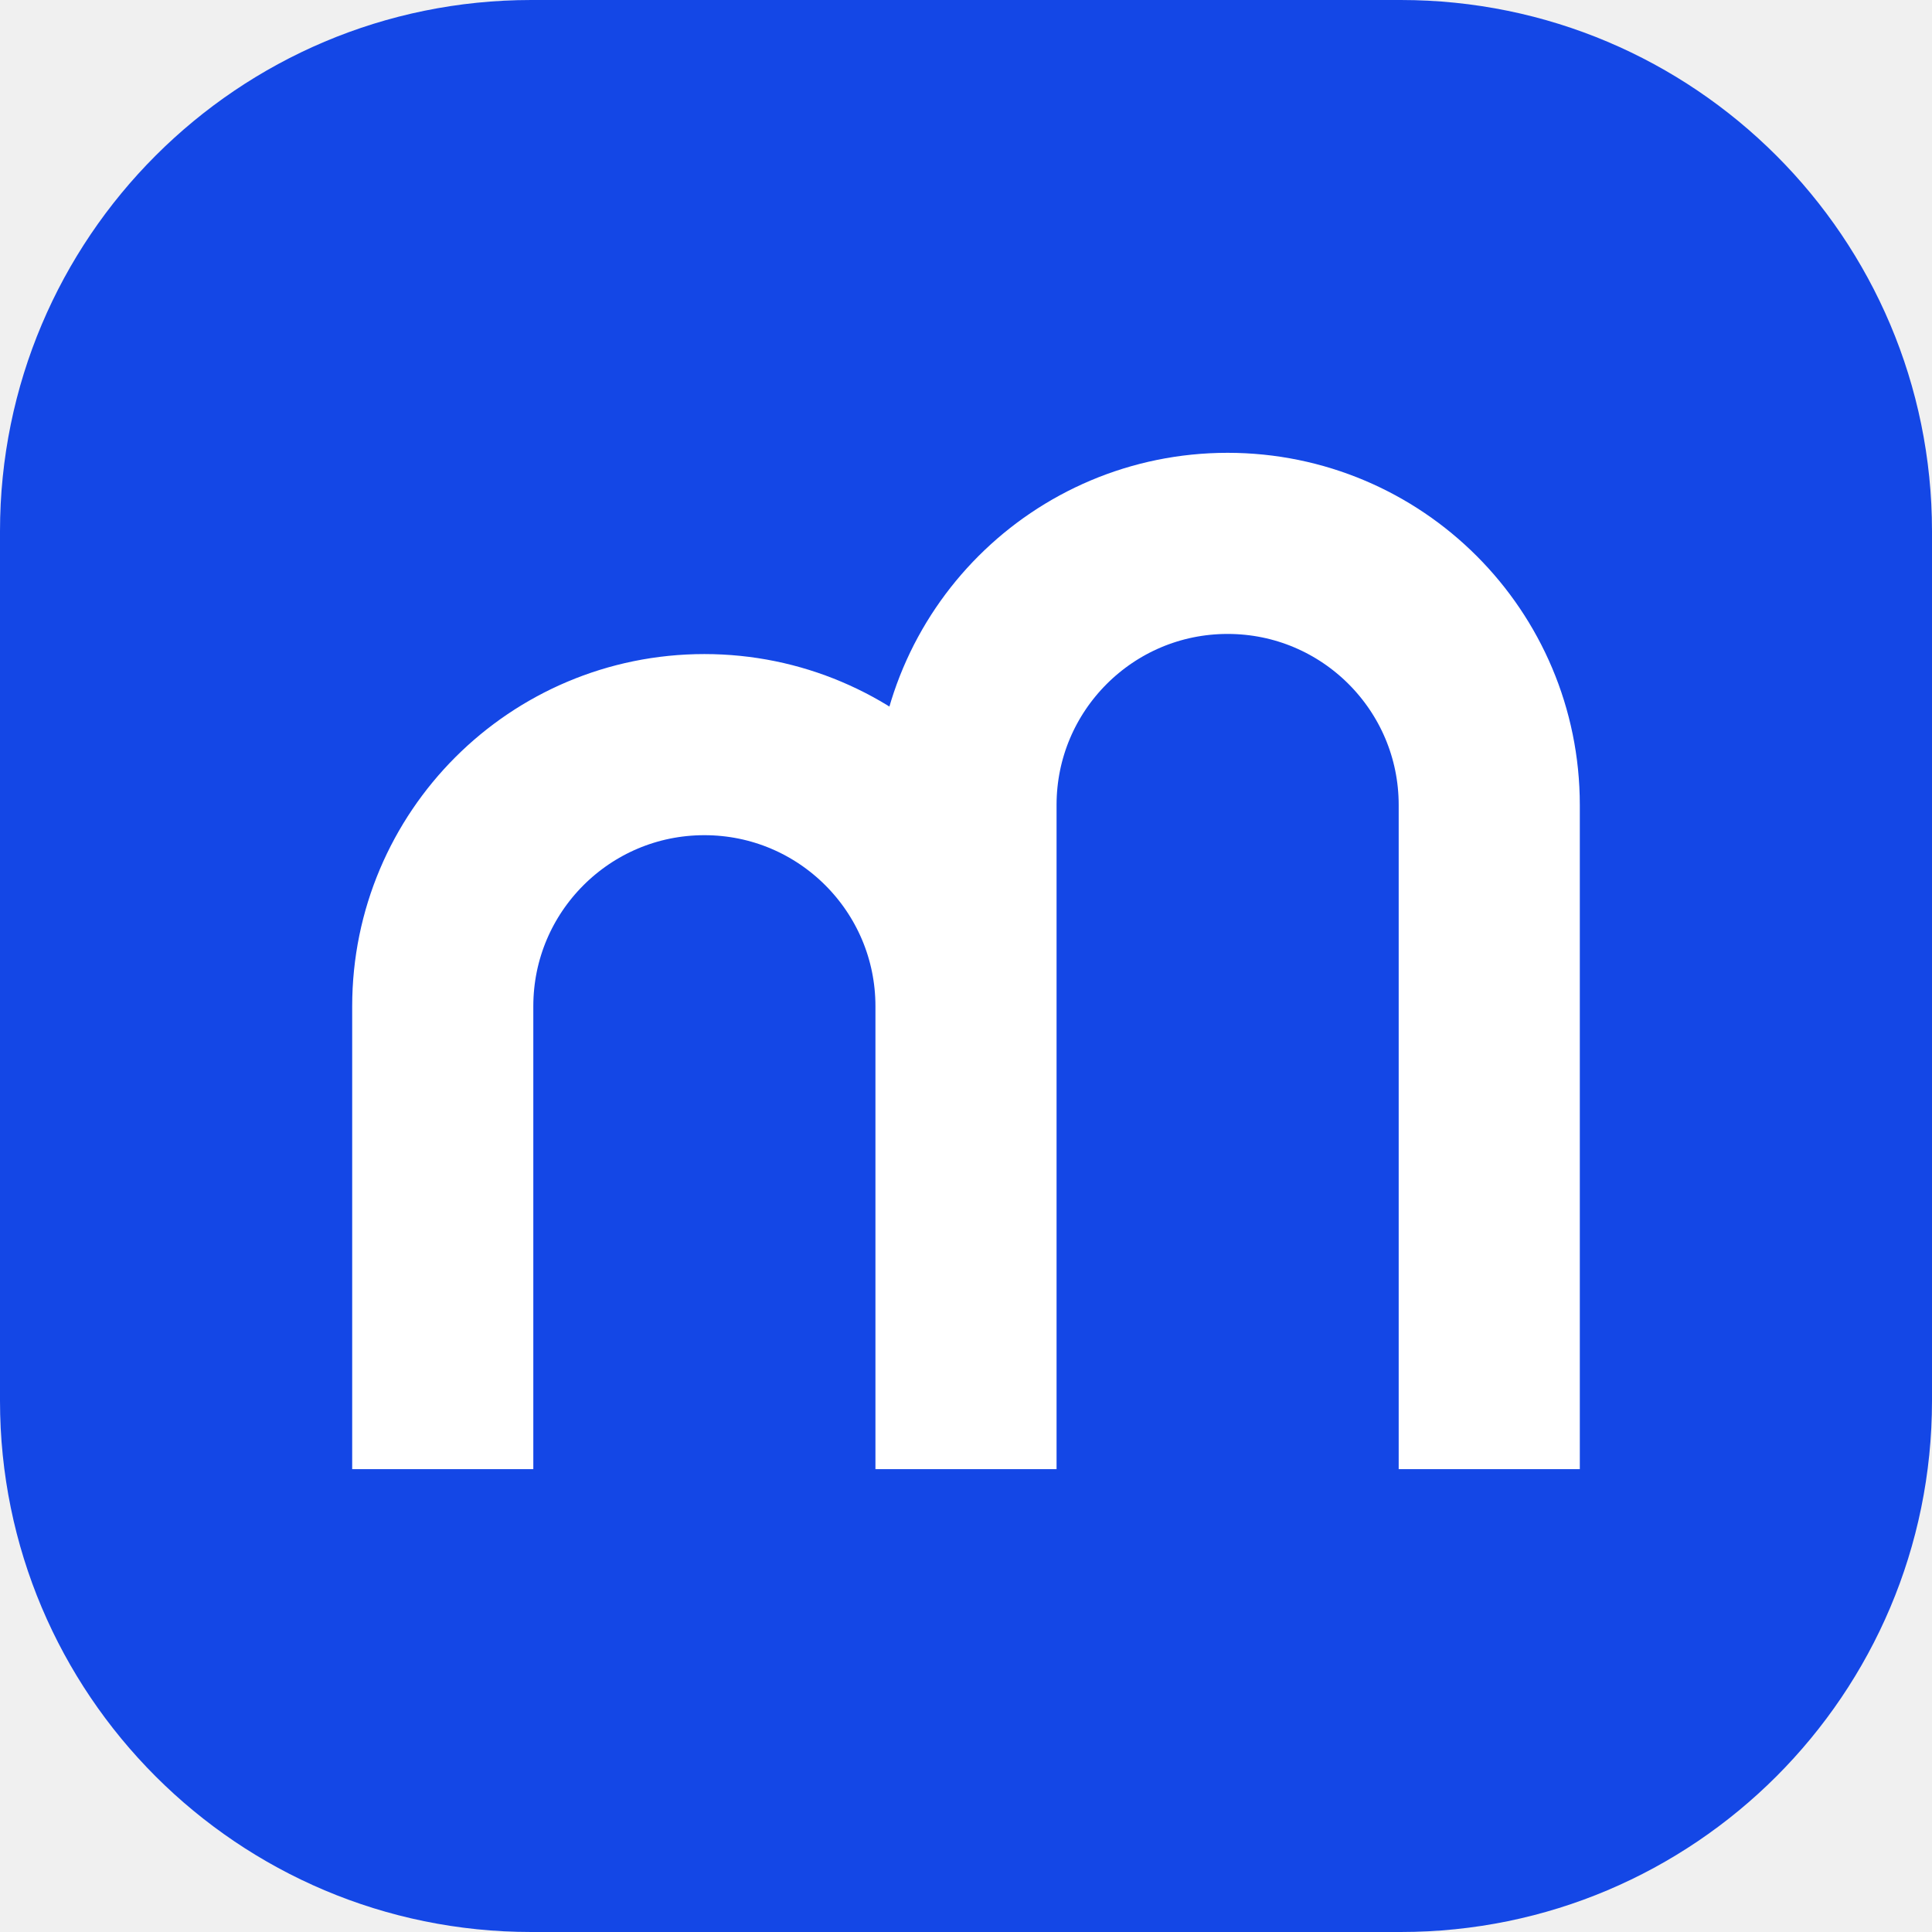
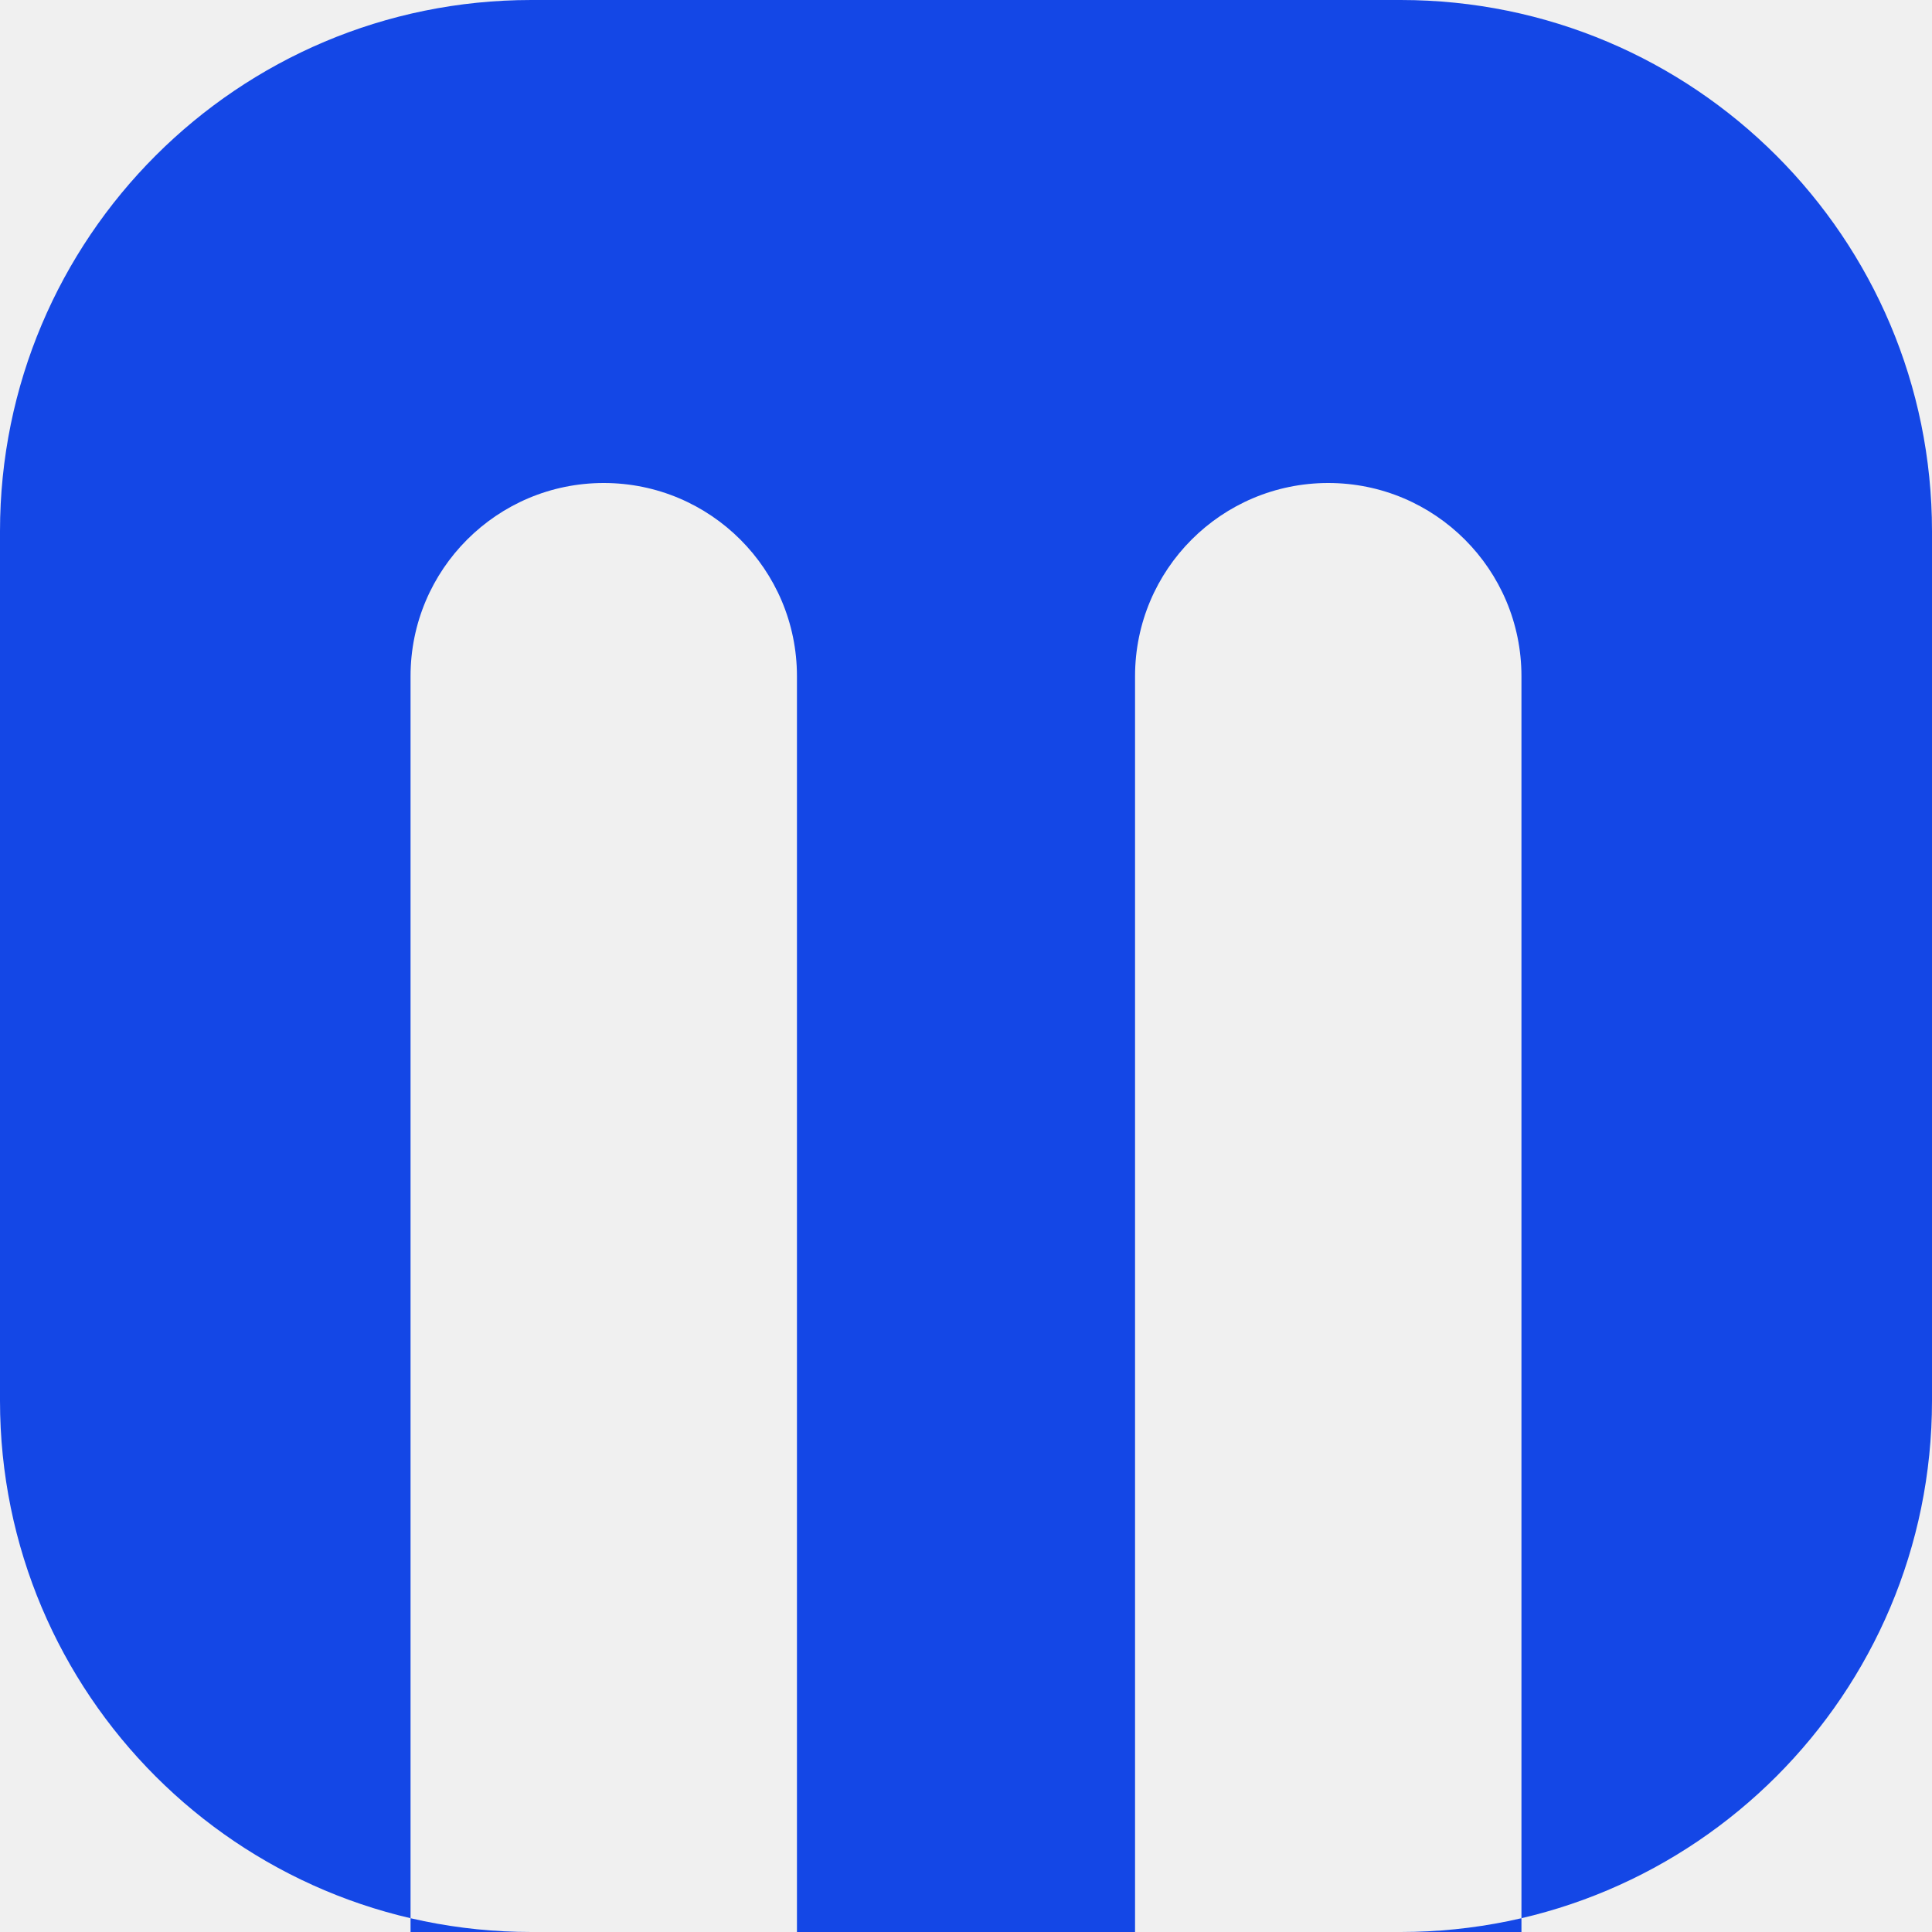
<svg xmlns="http://www.w3.org/2000/svg" viewBox="0 0 24 24">
-   <rect width="24" height="24" rx="6.6" fill="#1447e6" />
-   <path d="M5.5 18.25V12.5a3.25 3.25 0 0 1 6.5 0v5.75M12 18.25V10a3.25 3.25 0 0 1 6.5 0v8.25" fill="none" stroke="#fff" stroke-width="2.25" />
+   <path fill="#1447e6" fill-rule="evenodd" d="M6.6 0h10.8A6.6 6.6 0 0 1 24 6.6v10.8a6.6 6.6 0 0 1-6.6 6.6H6.6A6.6 6.6 0 0 1 0 17.4V6.6A6.6 6.6 0 0 1 6.6 0ZM5.1 24V8.4a2.4 2.4 0 0 1 4.8 0V24Zm9 0V8.4a2.4 2.4 0 0 1 4.8 0V24Z" />
</svg>
